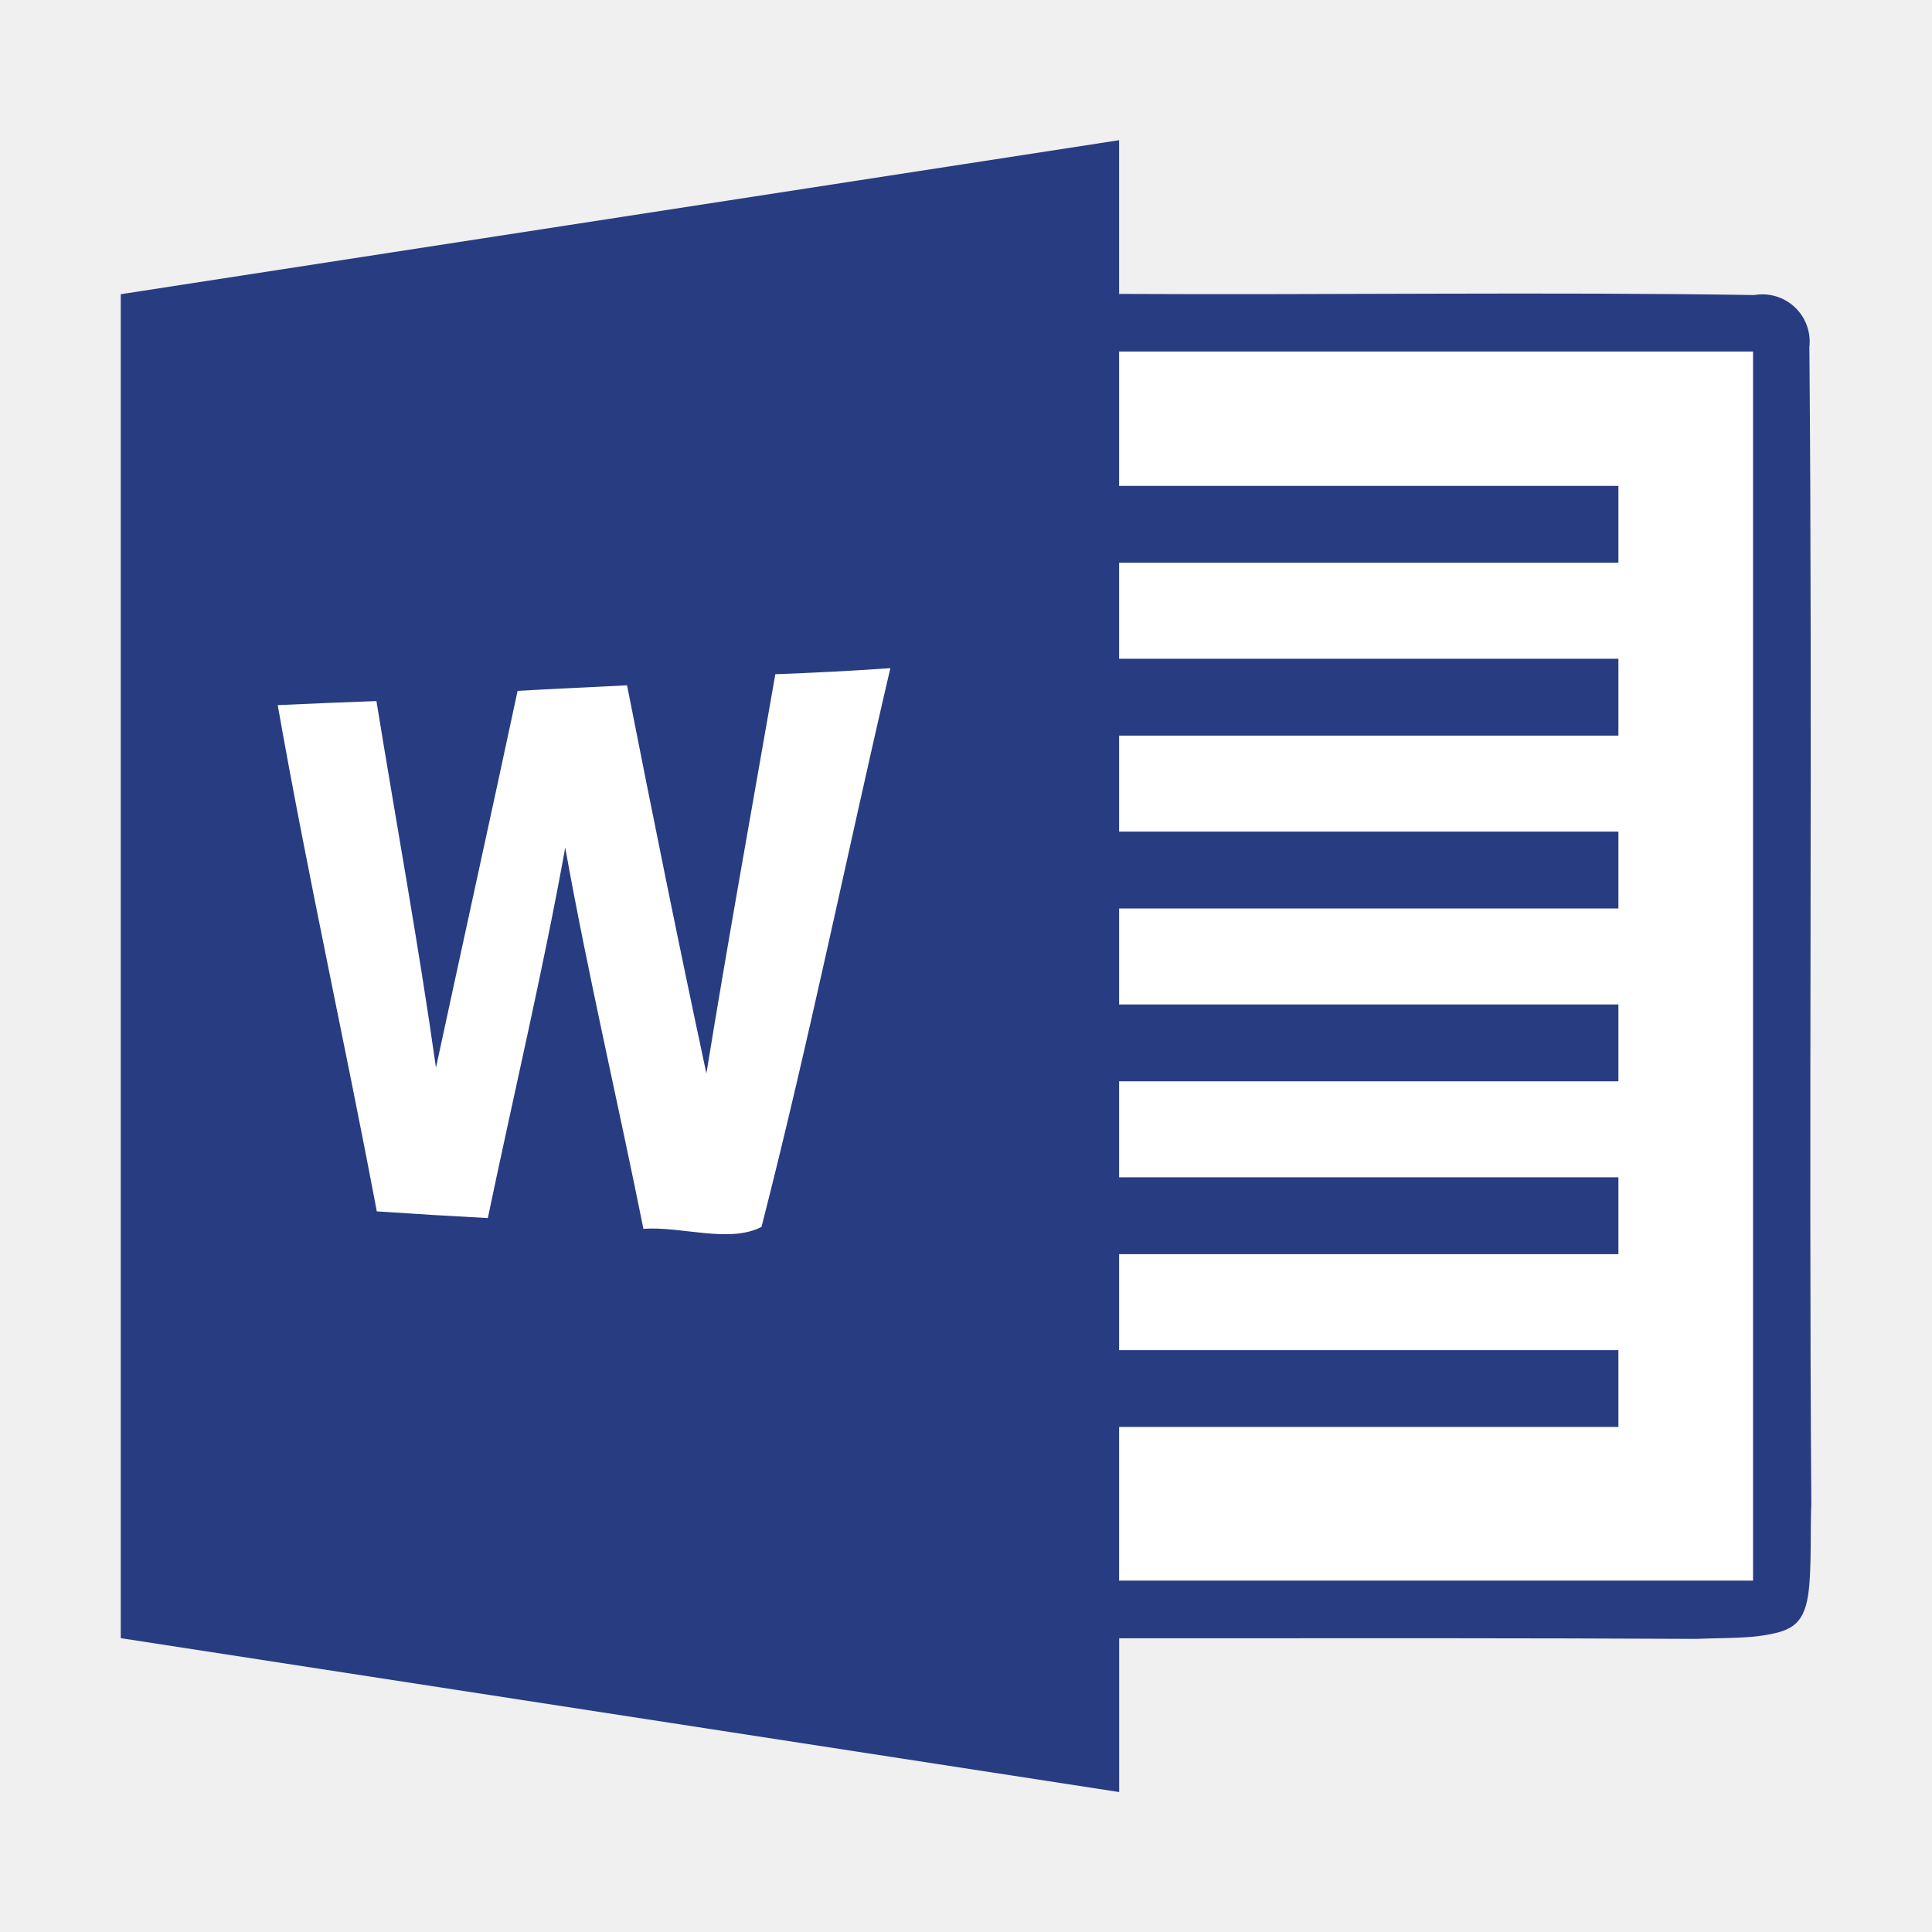
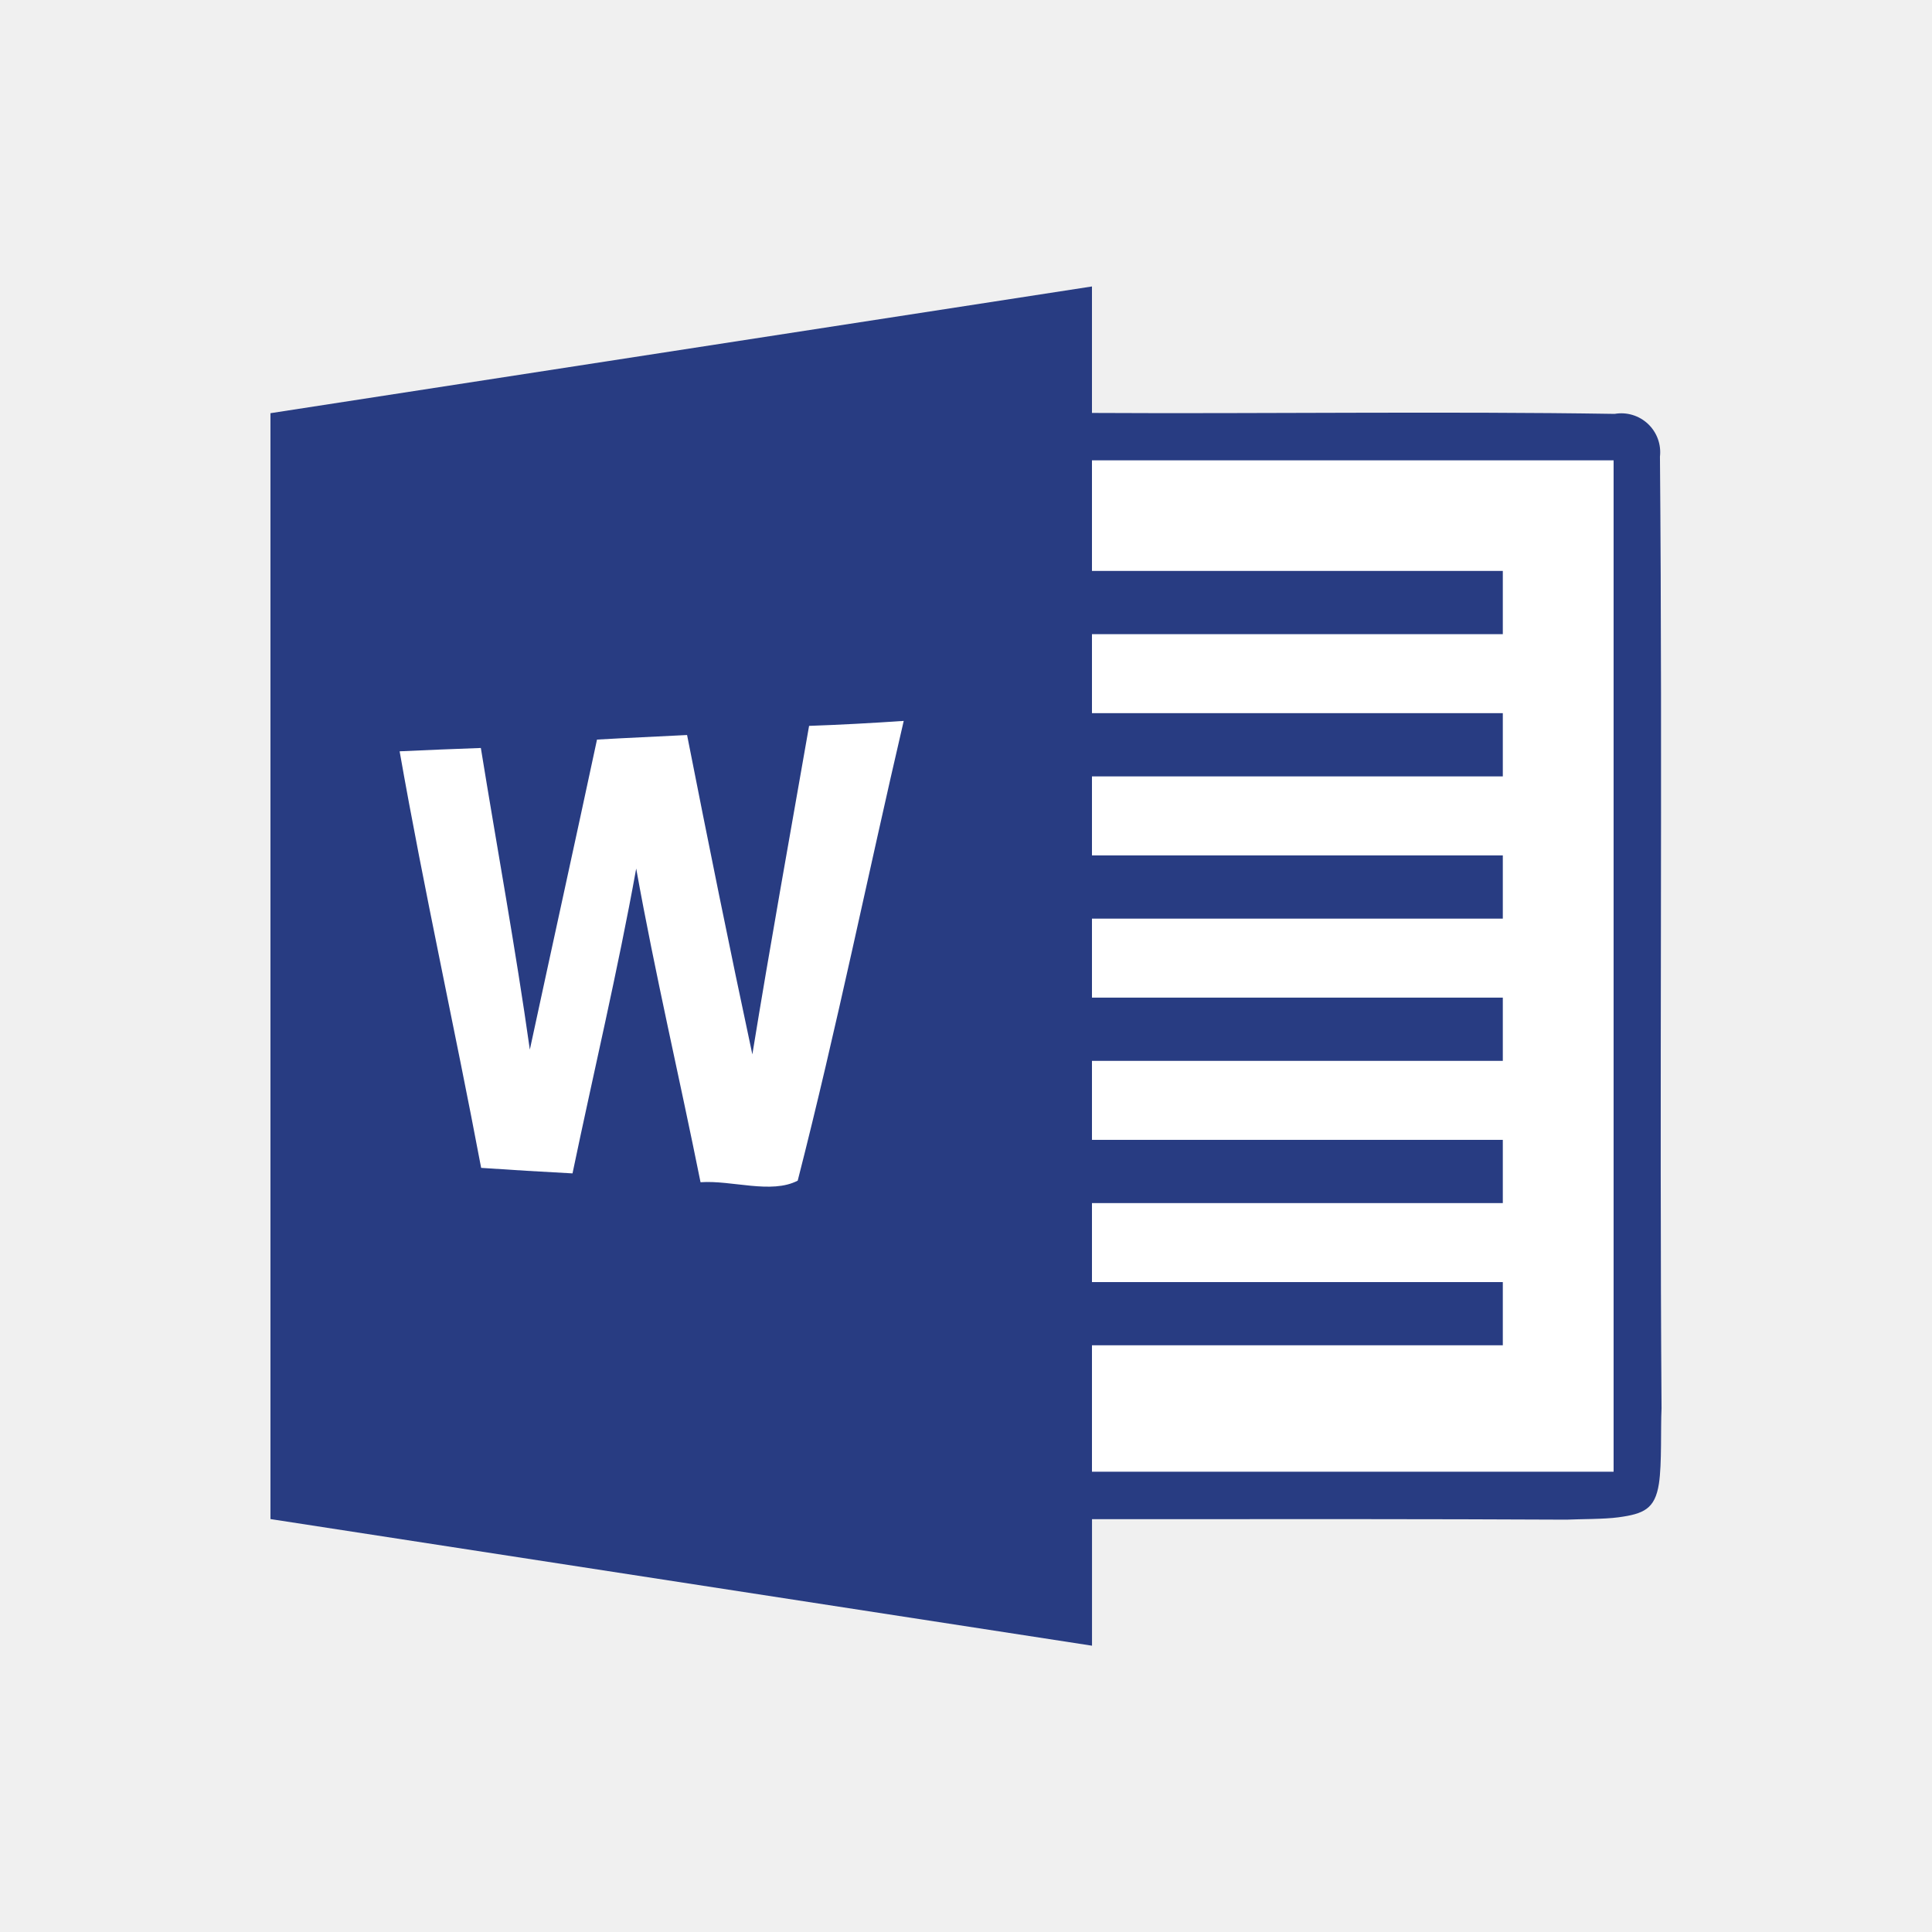
- <svg xmlns="http://www.w3.org/2000/svg" viewBox="0 0 32 32">
+ <svg xmlns="http://www.w3.org/2000/svg" width="48" height="48" viewBox="-3.444 -3.444 38.889 38.889">
  <path d="M18.536,2.323V4.868c3.4.019,7.12-.035,10.521.019a.783.783,0,0,1,.912.861c.054,6.266-.013,12.89.032,19.157-.02.4.009,1.118-.053,1.517-.079.509-.306.607-.817.676-.286.039-.764.034-1.045.047-2.792-.014-5.582-.011-8.374-.01l-1.175,0v2.547L2,27.133Q2,16,2,4.873L18.536,2.322" style="fill:#283c82" />
  <path d="M18.536,5.822h10.5V26.18h-10.5V23.635h8.27V22.363h-8.27v-1.59h8.27V19.5h-8.27v-1.59h8.27V16.637h-8.27v-1.59h8.27V13.774h-8.27v-1.59h8.27V10.911h-8.27V9.321h8.27V8.048h-8.27V5.822" style="fill:#fff" />
  <path d="M8.573,11.443c.6-.035,1.209-.06,1.813-.092.423,2.147.856,4.291,1.314,6.429.359-2.208.757-4.409,1.142-6.613.636-.022,1.272-.057,1.905-.1-.719,3.082-1.349,6.19-2.134,9.254-.531.277-1.326-.013-1.956.032-.423-2.106-.916-4.2-1.295-6.314C8.99,16.1,8.506,18.133,8.08,20.175q-.916-.048-1.839-.111c-.528-2.8-1.148-5.579-1.641-8.385.544-.025,1.091-.048,1.635-.067.328,2.026.7,4.043.986,6.072.448-2.08.907-4.161,1.352-6.241" style="fill:#fff" />
</svg>
